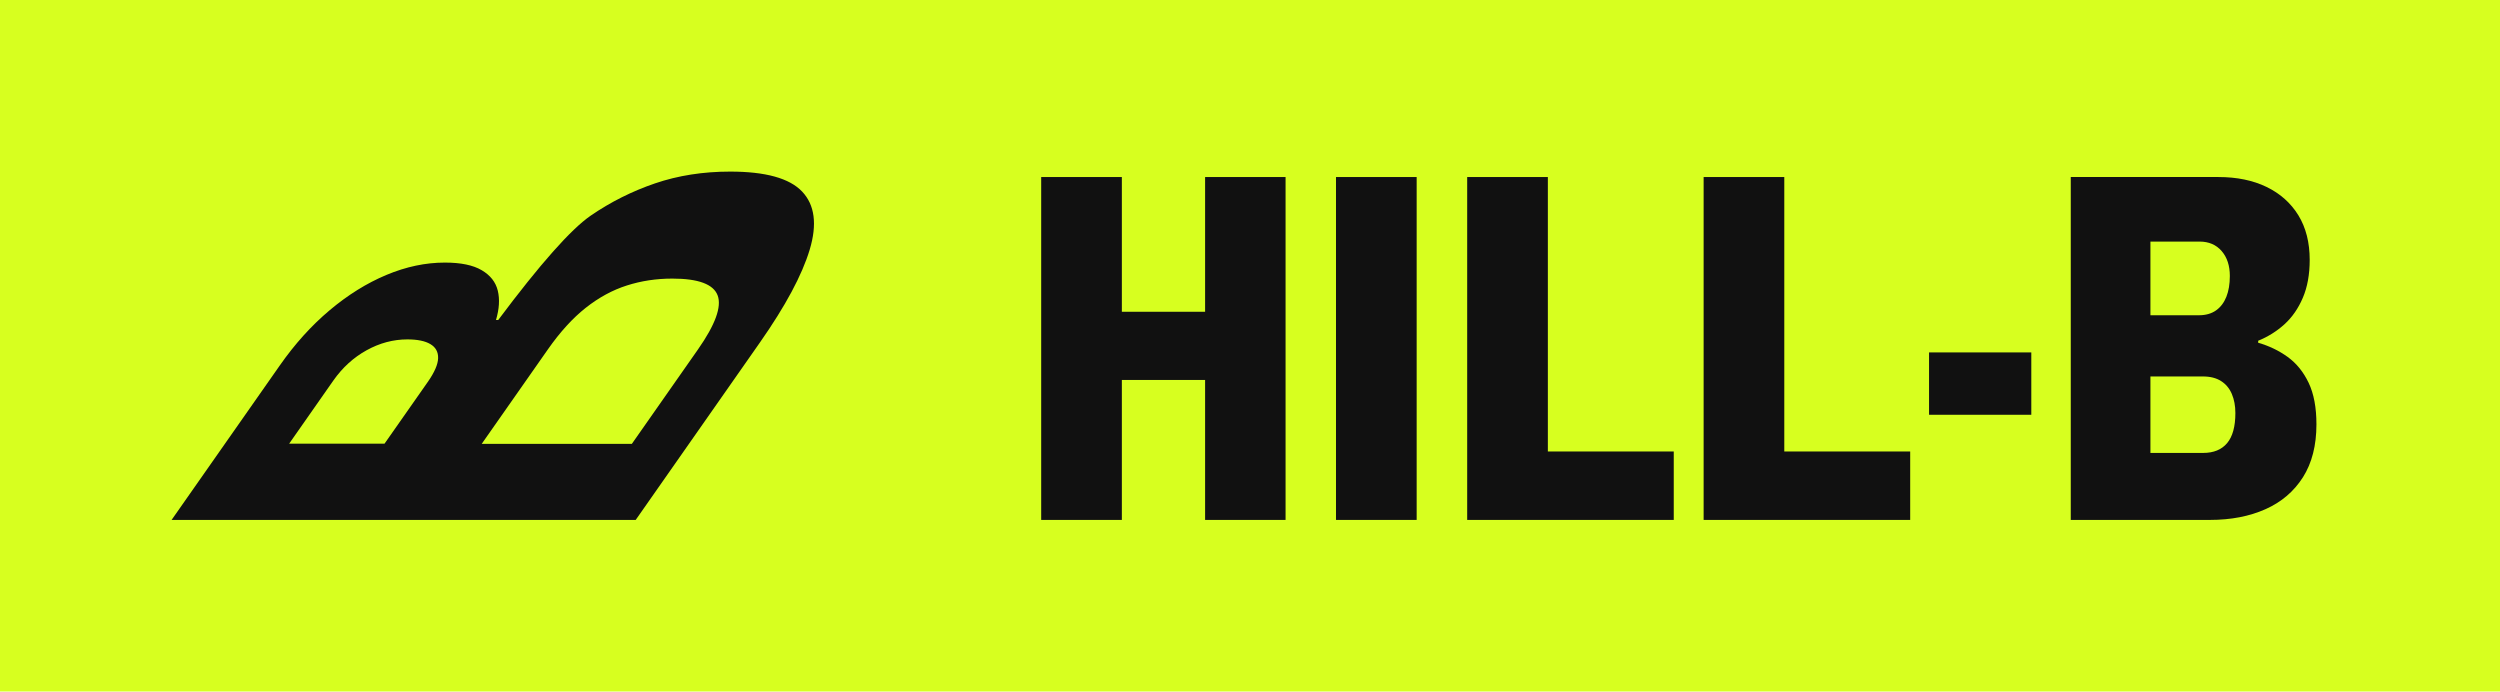
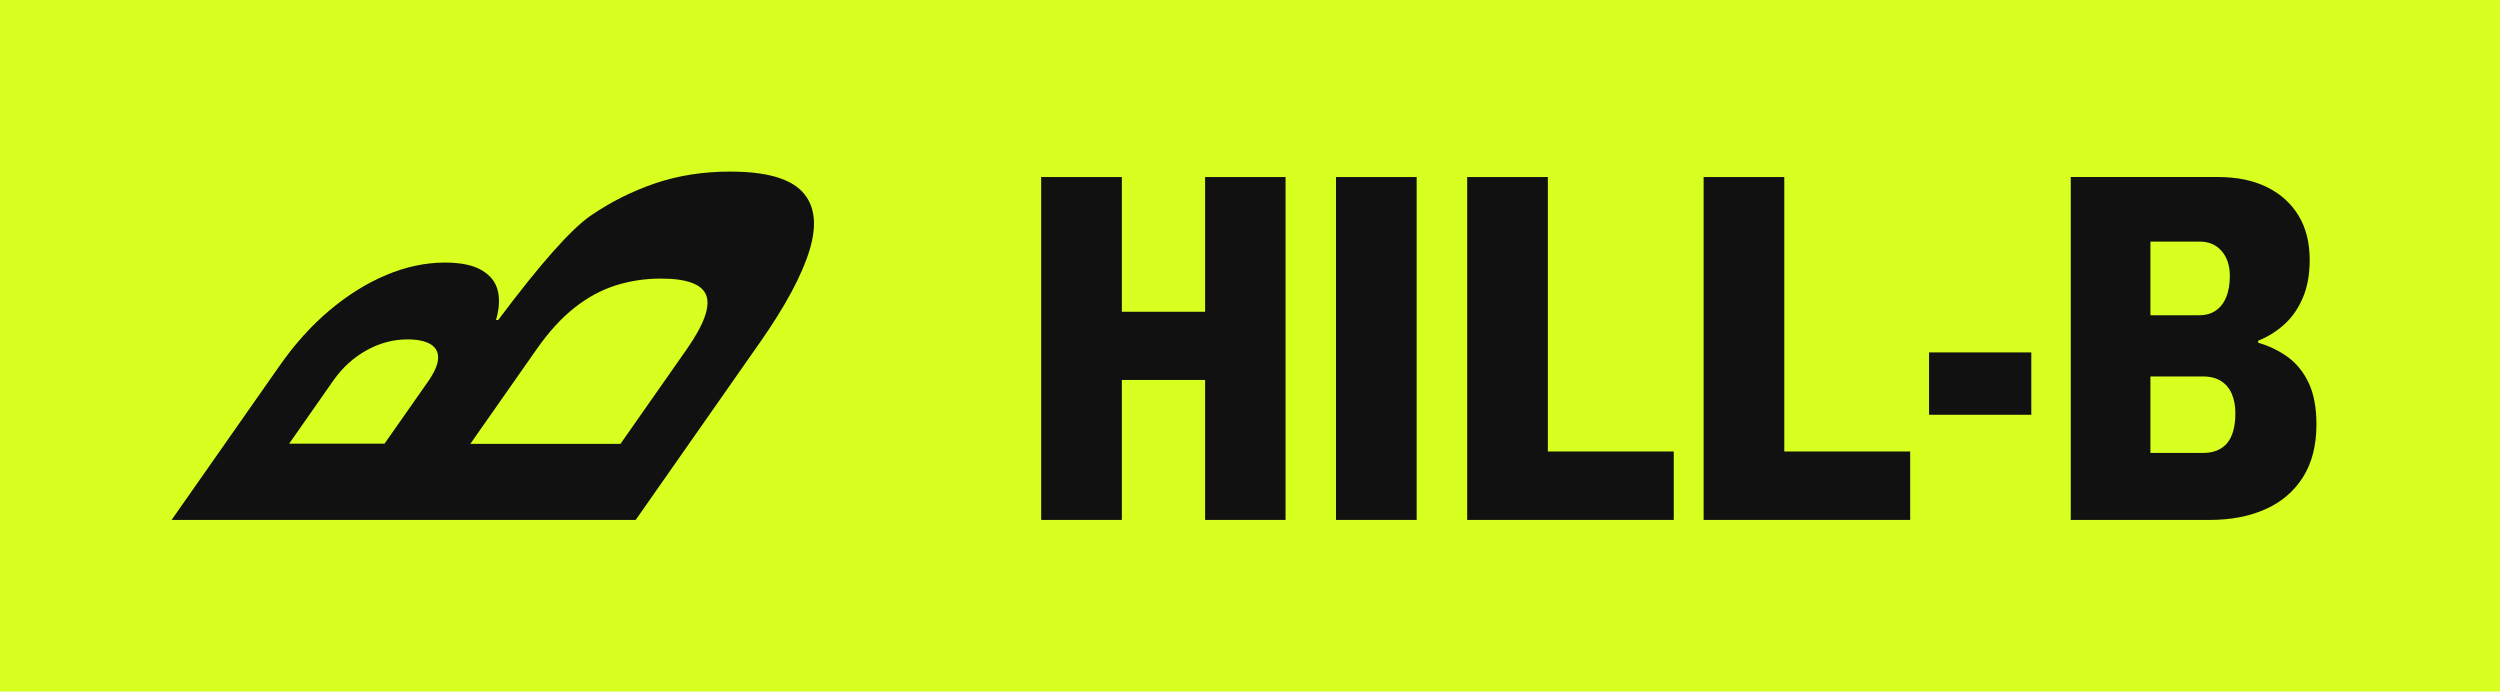
<svg xmlns="http://www.w3.org/2000/svg" viewBox="-344 -344 5011.8 1386.3">
  <rect x="-344" y="-344" width="100%" height="100%" fill="#d7ff1f" />
  <g fill="#111111">
-     <path d="M930.4 698.3H0L216.8 388.8Q261.9 324.2 316.8 278Q371.7 231.8 430.8 207.1Q489.8 182.4 547.9 182.4Q595.8 182.4 621.7 197.7Q647.6 212.9 653.9 238.6Q660.2 264.3 650.3 297.5H654.8Q780.6 129.4 840.2 88.3Q899.9 47.3 969.2 23.6Q1038.5 0 1119.8 0Q1226.2 0 1264.1 40.1Q1302.1 80.2 1279.2 156.6Q1256.2 232.9 1179.7 342.2ZM922.7 545.8 1055.2 356.6Q1107.3 282.2 1094.7 248.3Q1082.1 214.5 1003.8 214.5Q955.8 214.5 912.7 228.3Q869.6 242 830.2 273.1Q790.9 304.2 754.3 356.5L621.7 545.8ZM426.9 545.4 513.5 421.8Q533.9 392.7 534.3 373.9Q534.7 355.2 518.7 345.8Q502.8 336.4 472.7 336.4Q430.2 336.4 390.9 358.2Q351.6 379.9 324.1 419.1L235.7 545.4Z" />
+     <path d="M930.4 698.3H0L216.8 388.8Q261.9 324.2 316.8 278Q371.7 231.8 430.8 207.1Q489.8 182.4 547.9 182.4Q595.8 182.4 621.7 197.7Q647.6 212.9 653.9 238.6Q660.2 264.3 650.3 297.5H654.8Q780.6 129.4 840.2 88.3Q899.9 47.3 969.2 23.6Q1038.5 0 1119.8 0Q1226.2 0 1264.1 40.1Q1302.1 80.2 1279.2 156.6Q1256.2 232.9 1179.7 342.2ZM899.9 545.8 1032.4 356.6Q1084.5 282.2 1071.9 248.3Q1059.3 214.5 981 214.5Q933 214.5 889.9 228.3Q846.8 242 807.4 273.1Q768.1 304.2 731.5 356.5L598.9 545.8ZM426.9 545.4 513.5 421.8Q533.9 392.7 534.3 373.9Q534.7 355.2 518.7 345.8Q502.8 336.4 472.7 336.4Q430.2 336.4 390.9 358.2Q351.6 379.9 324.1 419.1L235.7 545.4Z" />
    <g transform="translate(1687.8 10.3)">
      <path d="M55.5 688V0.6H217.2V270.7H384.1V0.6H545.4V688H384.1V407.4H217.2V688Z" />
      <path d="M646.5 688V0.6H808.2V688Z" />
      <path d="M909.5 688V0.6H1071.2V550.8H1323.6V688Z" />
      <path d="M1383.5 688V0.6H1545.2V550.8H1797.6V688Z" />
      <path d="M1835.4 477.2V352.2H2040.4V477.2Z" />
      <path d="M2119.5 688V0.6H2415.4Q2471 0.6 2512.1 20.5Q2553.2 40.5 2575.9 77.5Q2598.5 114.5 2598.5 166.7Q2598.5 210.4 2584.8 242.5Q2571.1 274.7 2547.9 295.8Q2524.7 316.8 2495.2 328.8V332.8Q2527.9 342.2 2554.4 361.3Q2580.8 380.5 2596.4 413.2Q2612 446 2612 496.4Q2612 559.7 2585 602.4Q2557.9 645.1 2509.8 666.5Q2461.6 688 2398.4 688ZM2279.2 553.7H2385Q2416.4 553.7 2433 534Q2449.5 514.2 2449.5 473.7Q2449.5 452.2 2442.4 435.5Q2435.3 418.8 2420.8 409.6Q2406.4 400.4 2384.6 400.4H2279.2ZM2279.2 277.7H2376.3Q2396.9 277.7 2410.7 268Q2424.4 258.3 2431.4 240.8Q2438.4 223.3 2438.4 199Q2438.4 167.9 2422 149Q2405.6 130 2377.7 130H2279.2Z" />
    </g>
  </g>
</svg>
